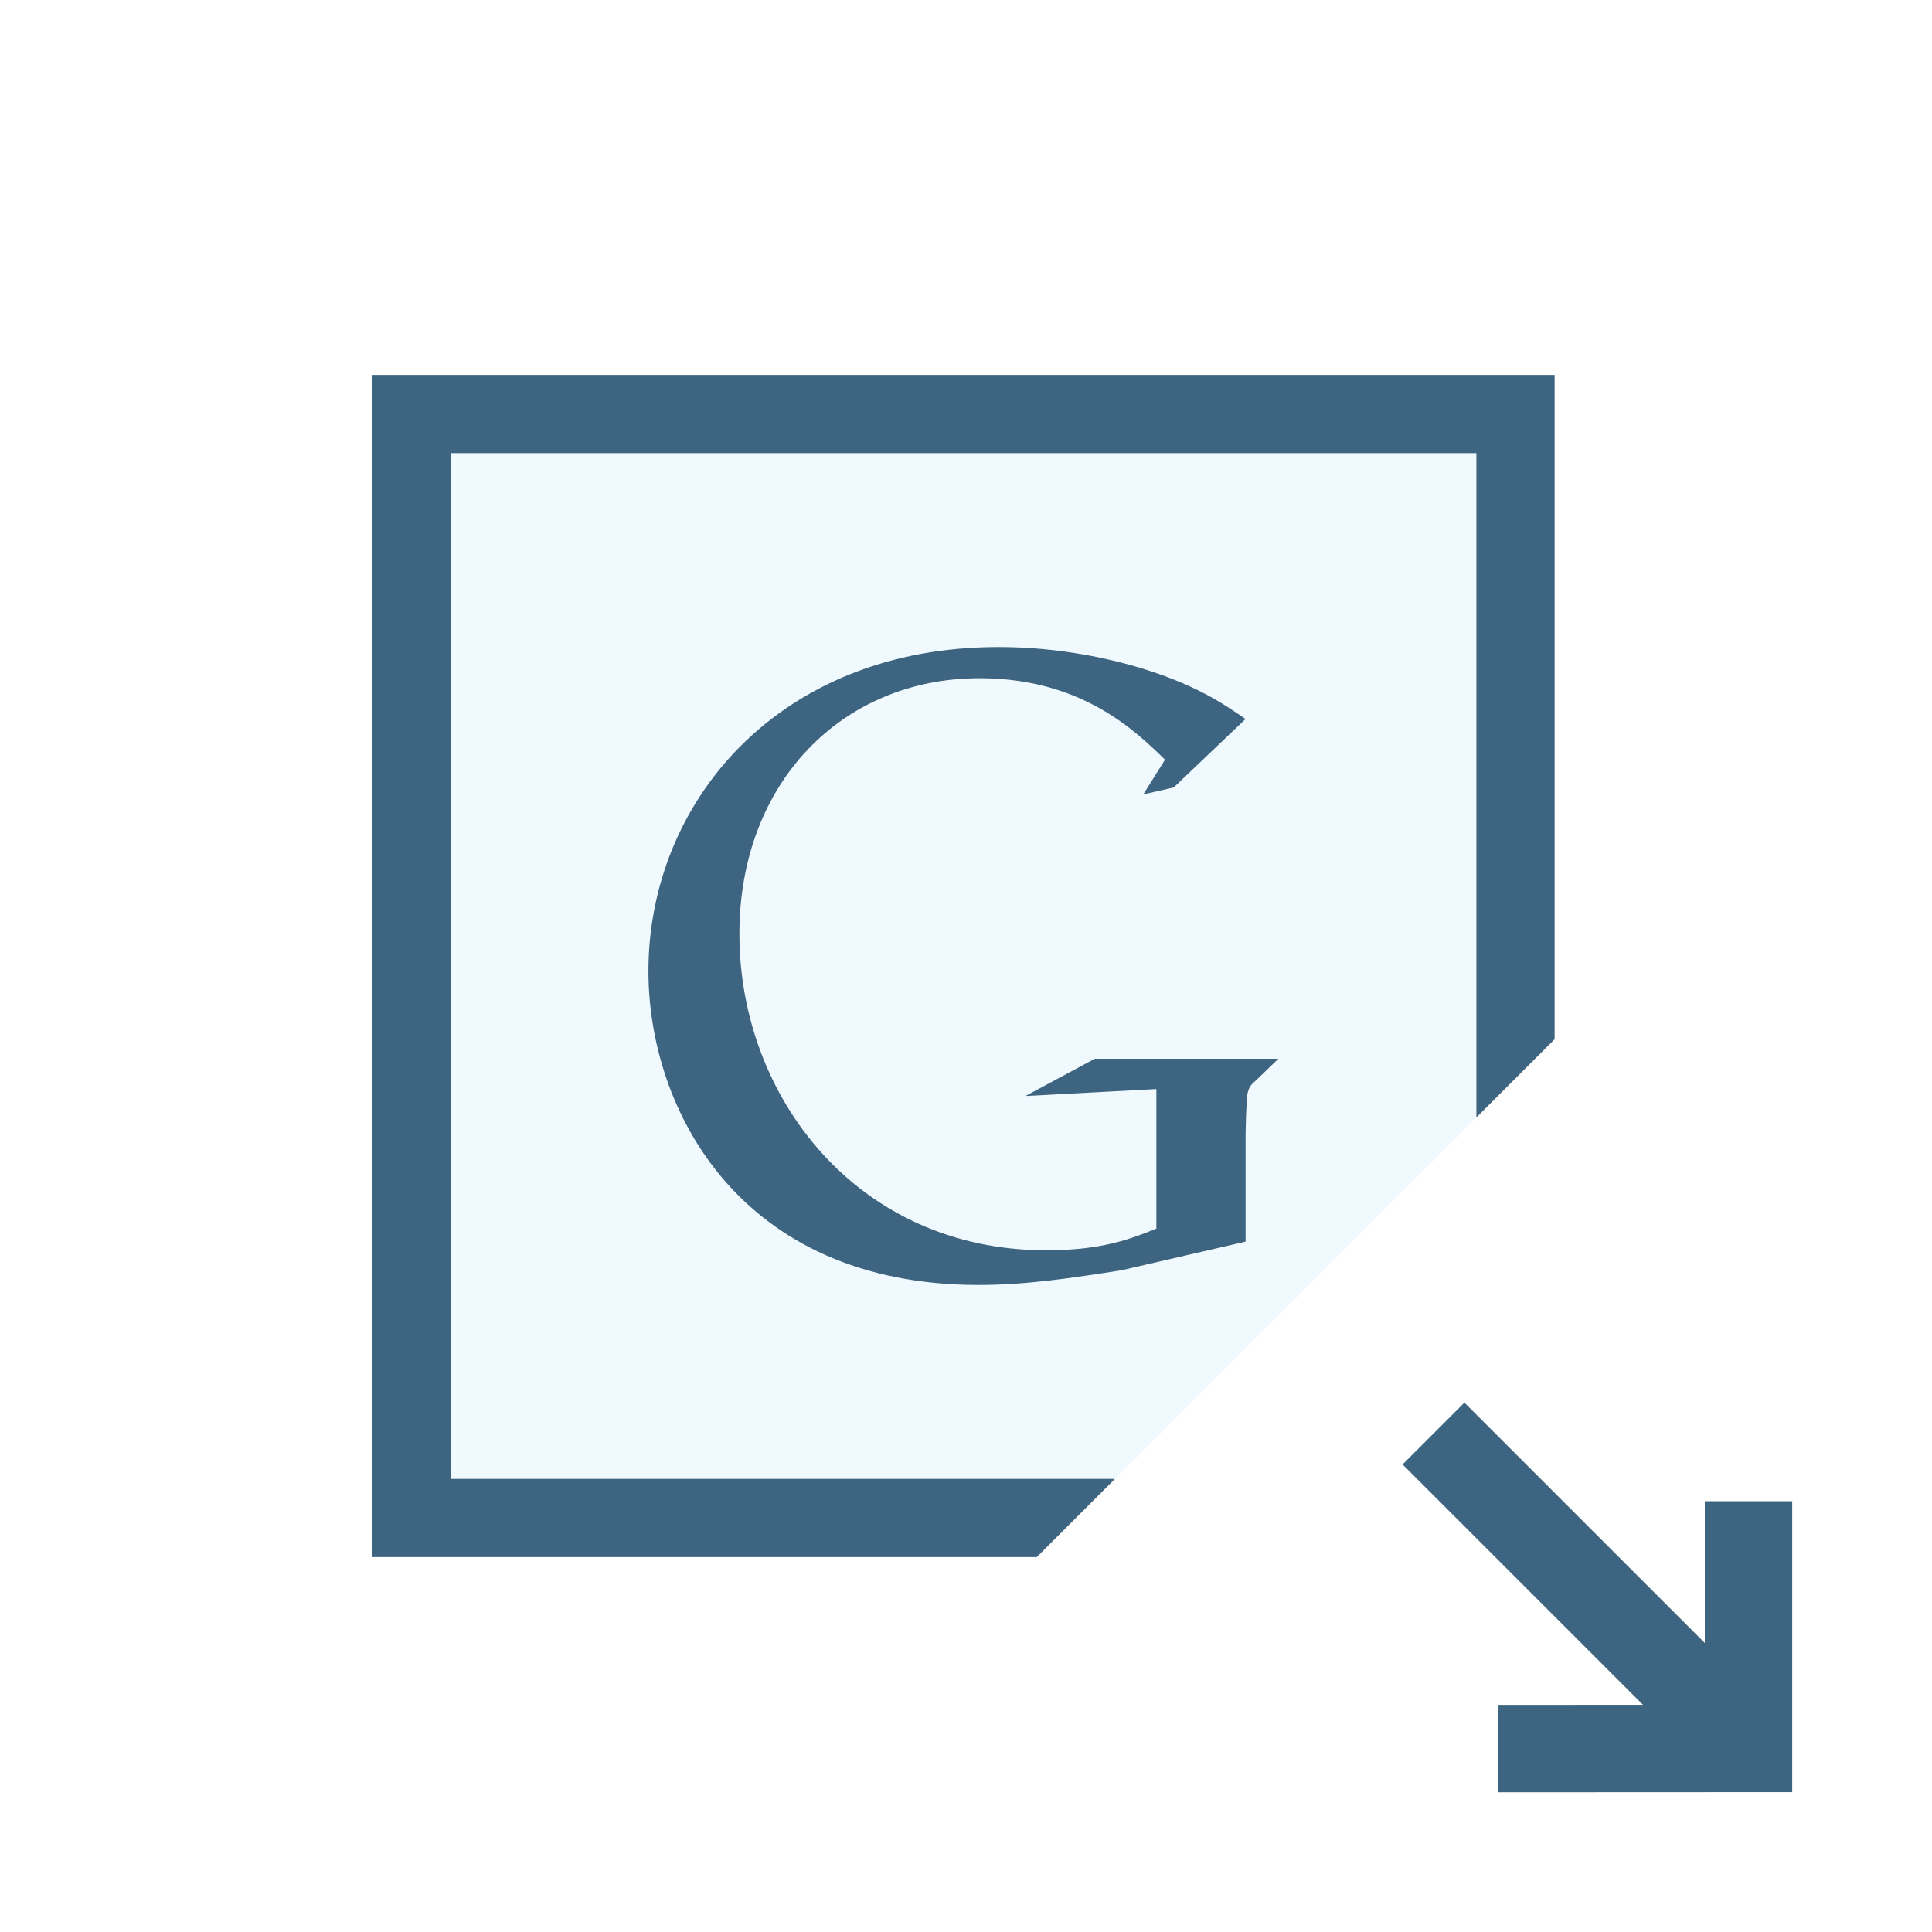
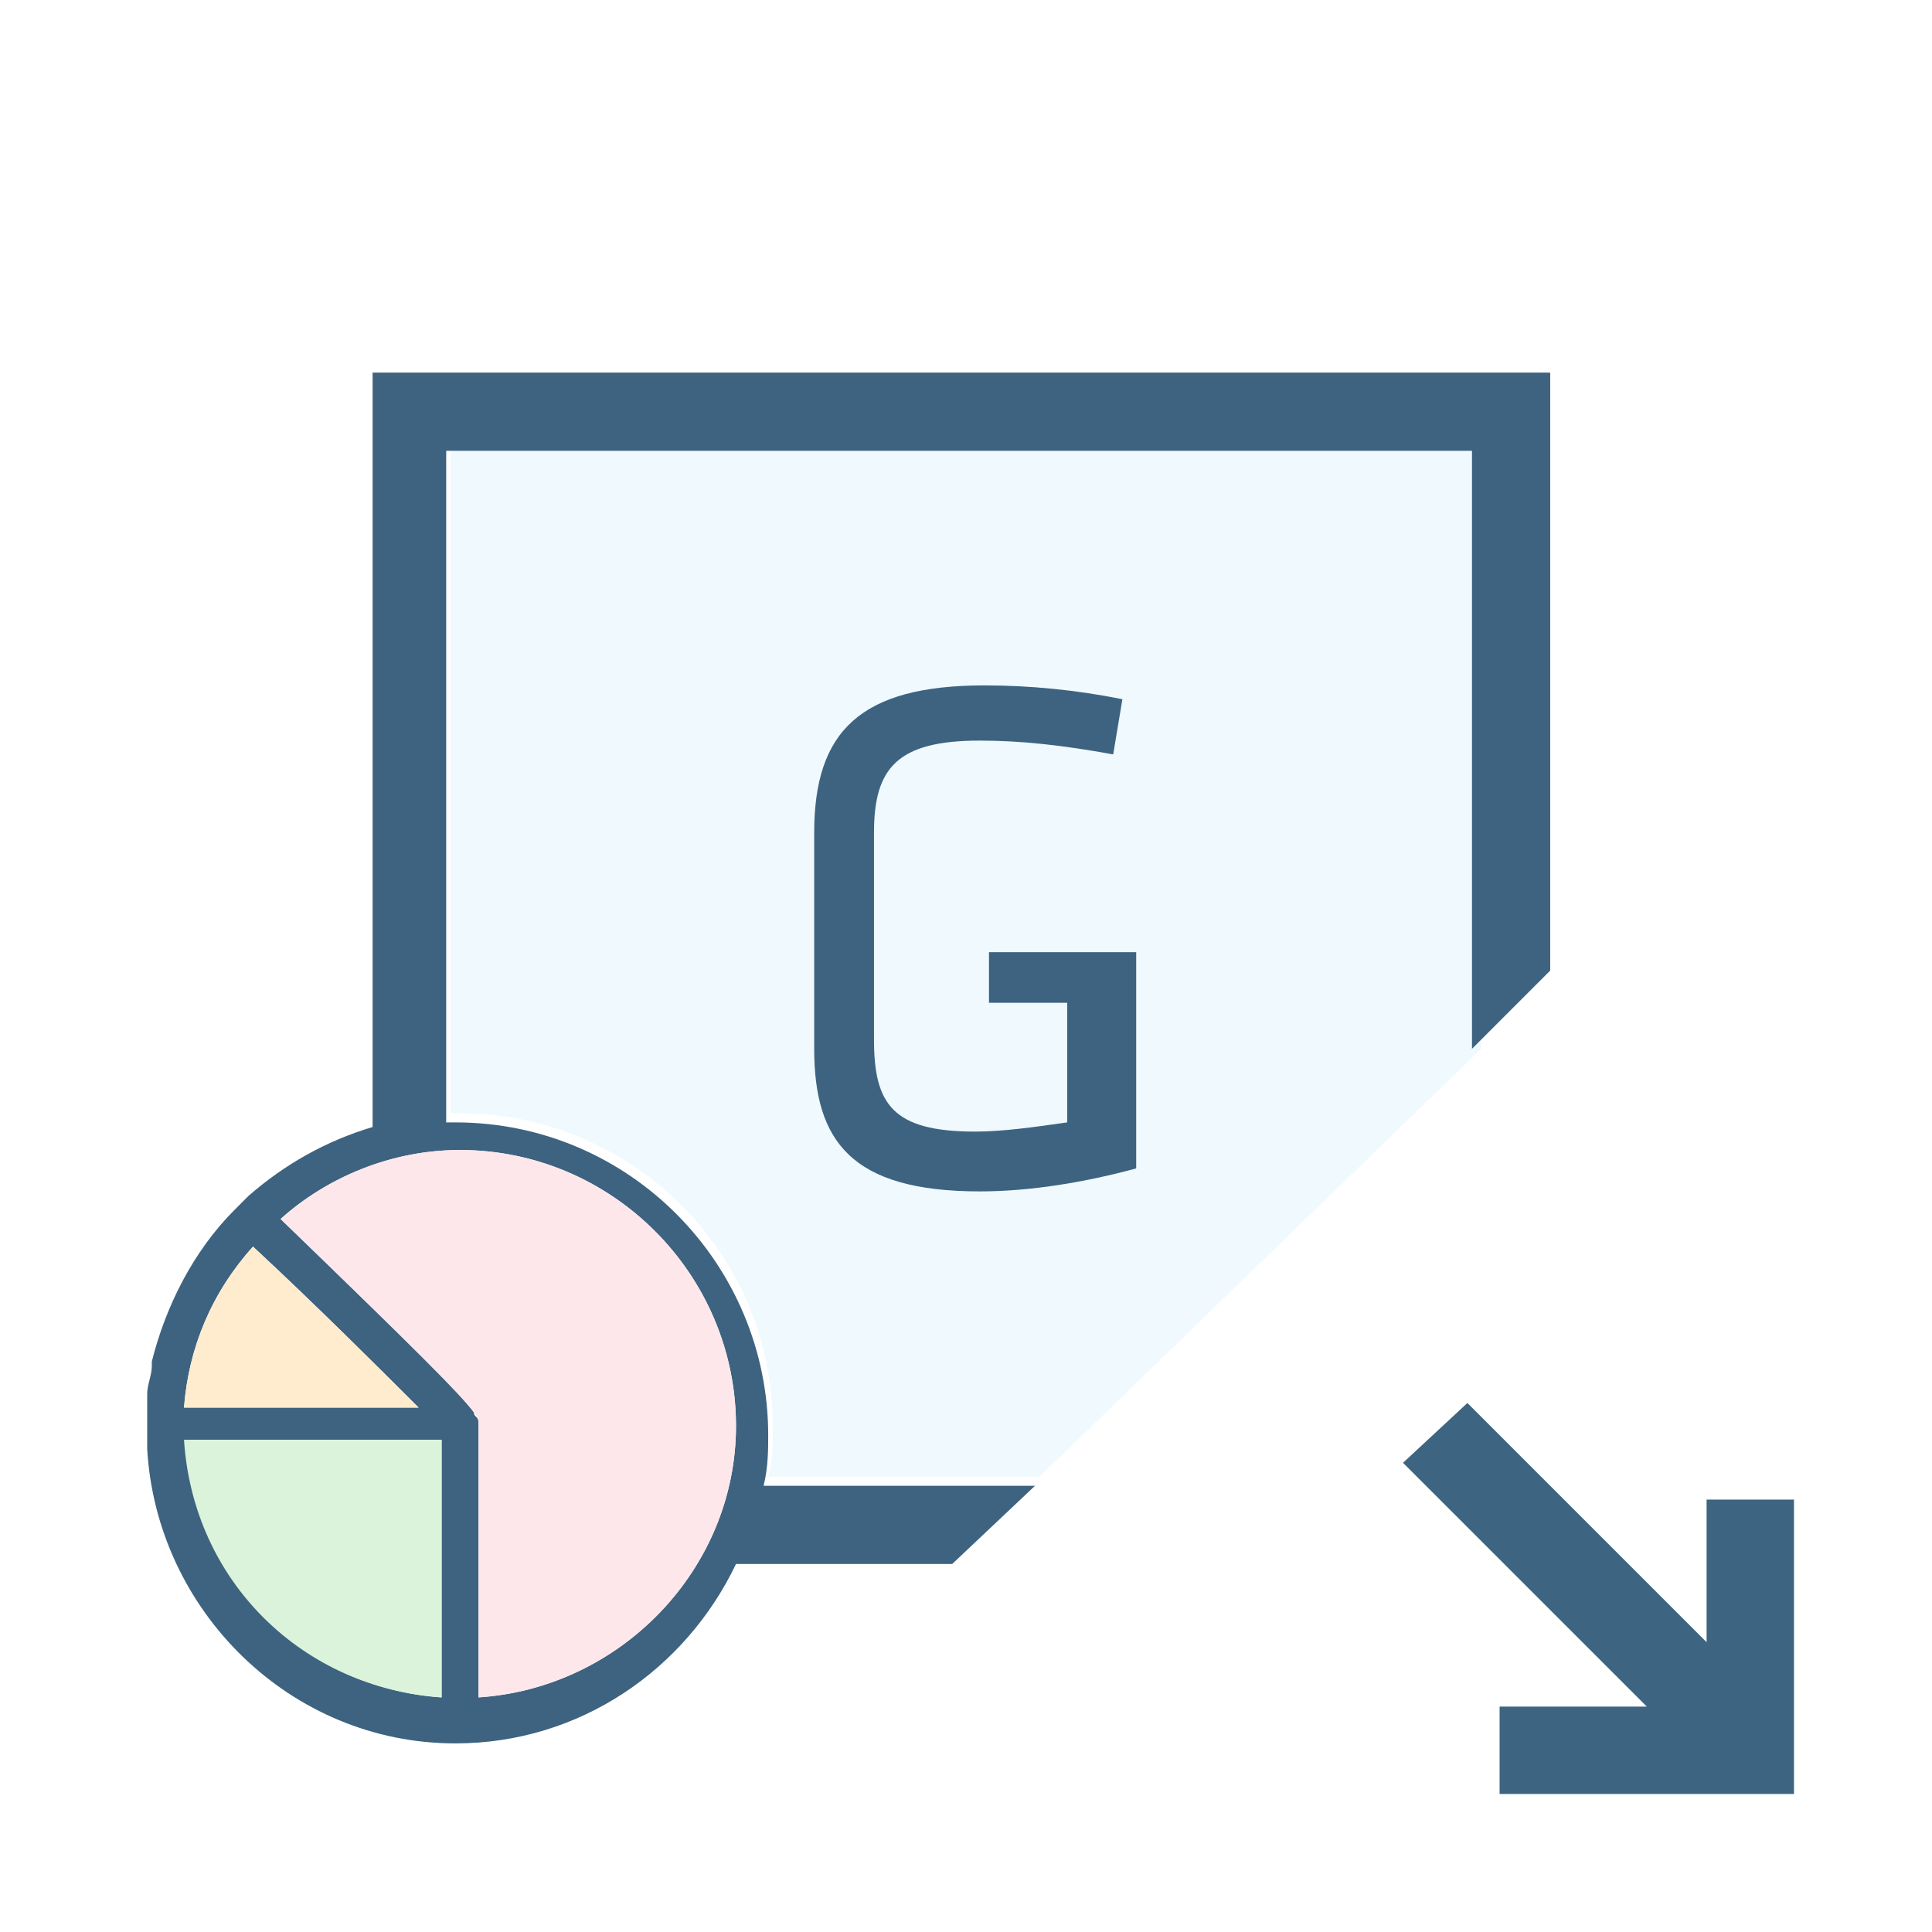
- <svg xmlns="http://www.w3.org/2000/svg" version="1.1" id="Layer_1" x="0px" y="0px" width="42px" height="42px" viewBox="0 0 42 42" enable-background="new 0 0 42 42" xml:space="preserve">
+ <svg xmlns="http://www.w3.org/2000/svg" version="1.1" id="Layer_1" x="0px" y="0px" viewBox="-9 -9 42 42" enable-background="new -9 -9 42 42" xml:space="preserve">
  <g>
-     <polygon fill="#3D6480" points="37.061,32.635 37.061,35.717 31.835,30.492 30.491,31.836 35.718,37.062 32.571,37.063    32.572,38.963 38.961,38.96 38.961,32.635  " />
-     <path fill="#EFF9FE" d="M32.095,9.85h-22.3V32.15h14.441l7.859-7.859V9.85z M27.305,23.486c-0.132,0.113-0.151,0.151-0.188,0.302   c-0.02,0.17-0.037,0.716-0.037,0.904v2.299h-0.001l-2.694,0.622c-1.093,0.17-2.072,0.32-3.109,0.32c-5.2,0-7.178-3.825-7.178-6.821   c0-3.655,2.807-7.047,7.611-7.047c1.018,0,1.998,0.151,2.883,0.396c1.414,0.396,2.073,0.887,2.487,1.169l-1.563,1.489l-0.66,0.149   l0.472-0.754c-0.64-0.621-1.81-1.771-4.032-1.771c-2.977,0-5.22,2.262-5.22,5.559c0,3.542,2.563,6.877,6.671,6.877   c1.205,0,1.827-0.244,2.393-0.471v-3.034l-2.846,0.151l1.508-0.811h3.994L27.305,23.486z" />
-     <polygon fill="#3D6480" points="9.796,9.85 32.095,9.85 32.095,24.292 33.796,22.591 33.796,8.15 8.095,8.15 8.095,33.85    22.537,33.85 24.237,32.15 9.796,32.15  " />
-     <path fill="#3D6480" d="M22.292,23.826l2.846-0.151v3.034c-0.565,0.227-1.188,0.471-2.393,0.471c-4.107,0-6.671-3.335-6.671-6.877   c0-3.297,2.243-5.559,5.22-5.559c2.223,0,3.393,1.149,4.032,1.771l-0.472,0.754l0.66-0.149l1.563-1.489   c-0.414-0.282-1.073-0.772-2.487-1.169c-0.885-0.244-1.865-0.396-2.883-0.396c-4.805,0-7.611,3.392-7.611,7.047   c0,2.996,1.978,6.821,7.178,6.821c1.037,0,2.017-0.15,3.109-0.32l2.694-0.622h0.001v-2.299c0-0.188,0.018-0.734,0.037-0.904   c0.037-0.15,0.057-0.188,0.188-0.302l0.489-0.471H23.8L22.292,23.826z" />
+     <g>
+       <path fill="#EFF9FE" d="M0.8,0.8v14.4c0,0,0.1,0,0.2,0c3.7,0,6.8,3,6.8,6.8c0,0.4,0,0.8-0.1,1.1h5.9l9.6-9.3v-13H0.8z" />
+       <path fill="#3D6380" d="M-0.9-0.9v16.4c-1,0.3-1.9,0.8-2.7,1.5l0,0l-0.3,0.3c-0.9,0.9-1.5,2.1-1.8,3.3c0,0,0,0,0,0.1    c0,0.2-0.1,0.4-0.1,0.6c0,0,0,0.1,0,0.1c0,0.2,0,0.4,0,0.7v0.4h0c0.2,3.5,3.1,6.4,6.7,6.4c2.7,0,5-1.6,6.1-3.9h4.7l1.8-1.7h0H7.6    c0.1-0.4,0.1-0.8,0.1-1.1c0-3.7-3-6.8-6.8-6.8c0,0-0.1,0-0.2,0V0.8h22.3v13v0l1.7-1.7V-0.9H-0.9z M-3.5,18.1    c1.4,1.3,2.8,2.7,3.6,3.5H-5C-4.9,20.3-4.4,19.1-3.5,18.1z M0.6,27.9c-3-0.2-5.3-2.6-5.5-5.6h5.5V27.9z M1.4,27.9V22    c0,0,0-0.1,0-0.1c0-0.1-0.1-0.1-0.1-0.2c-0.3-0.4-1.2-1.3-4.2-4.2c1-0.9,2.4-1.5,3.9-1.5c3.3,0,6,2.7,6,6    C7,25.1,4.5,27.7,1.4,27.9z" />
+       <path fill="#FDE7EA" d="M1,16c-1.5,0-2.9,0.6-3.9,1.5c3,2.9,3.9,3.8,4.2,4.2c0,0,0.1,0.1,0.1,0.2c0,0.1,0,0.1,0,0.1v5.9    C4.5,27.7,7,25.1,7,22C7,18.7,4.3,16,1,16z" />
+       <path fill="#DBF3DB" d="M0.6,27.9v-5.6H-5C-4.8,25.4-2.4,27.7,0.6,27.9z" />
+       <path fill="#FFECCE" d="M-3.5,18.1c-0.9,1-1.4,2.2-1.5,3.5h5.1C-0.7,20.8-2.1,19.4-3.5,18.1z" />
+     </g>
+     <polygon fill="#3D6480" points="28.1,23.6 28.1,26.7 22.9,21.5 21.5,22.8 26.8,28.1 23.6,28.1 23.6,30 30,30 30,23.6  " />
+     <path fill="#3D6380" d="M12.5,11.7v1.1h1.7v2.6c-0.7,0.1-1.4,0.2-2,0.2c-1.8,0-2.2-0.6-2.2-2V9.1c0-1.4,0.5-2,2.3-2   c0.9,0,1.8,0.1,2.9,0.3l0.2-1.2c-1-0.2-2-0.3-3-0.3c-2.7,0-3.7,1-3.7,3.2v4.7c0,2,0.8,3.1,3.6,3.1c1.1,0,2.3-0.2,3.4-0.5v-3.6v-1   v-0.1H12.5z" />
  </g>
</svg>
